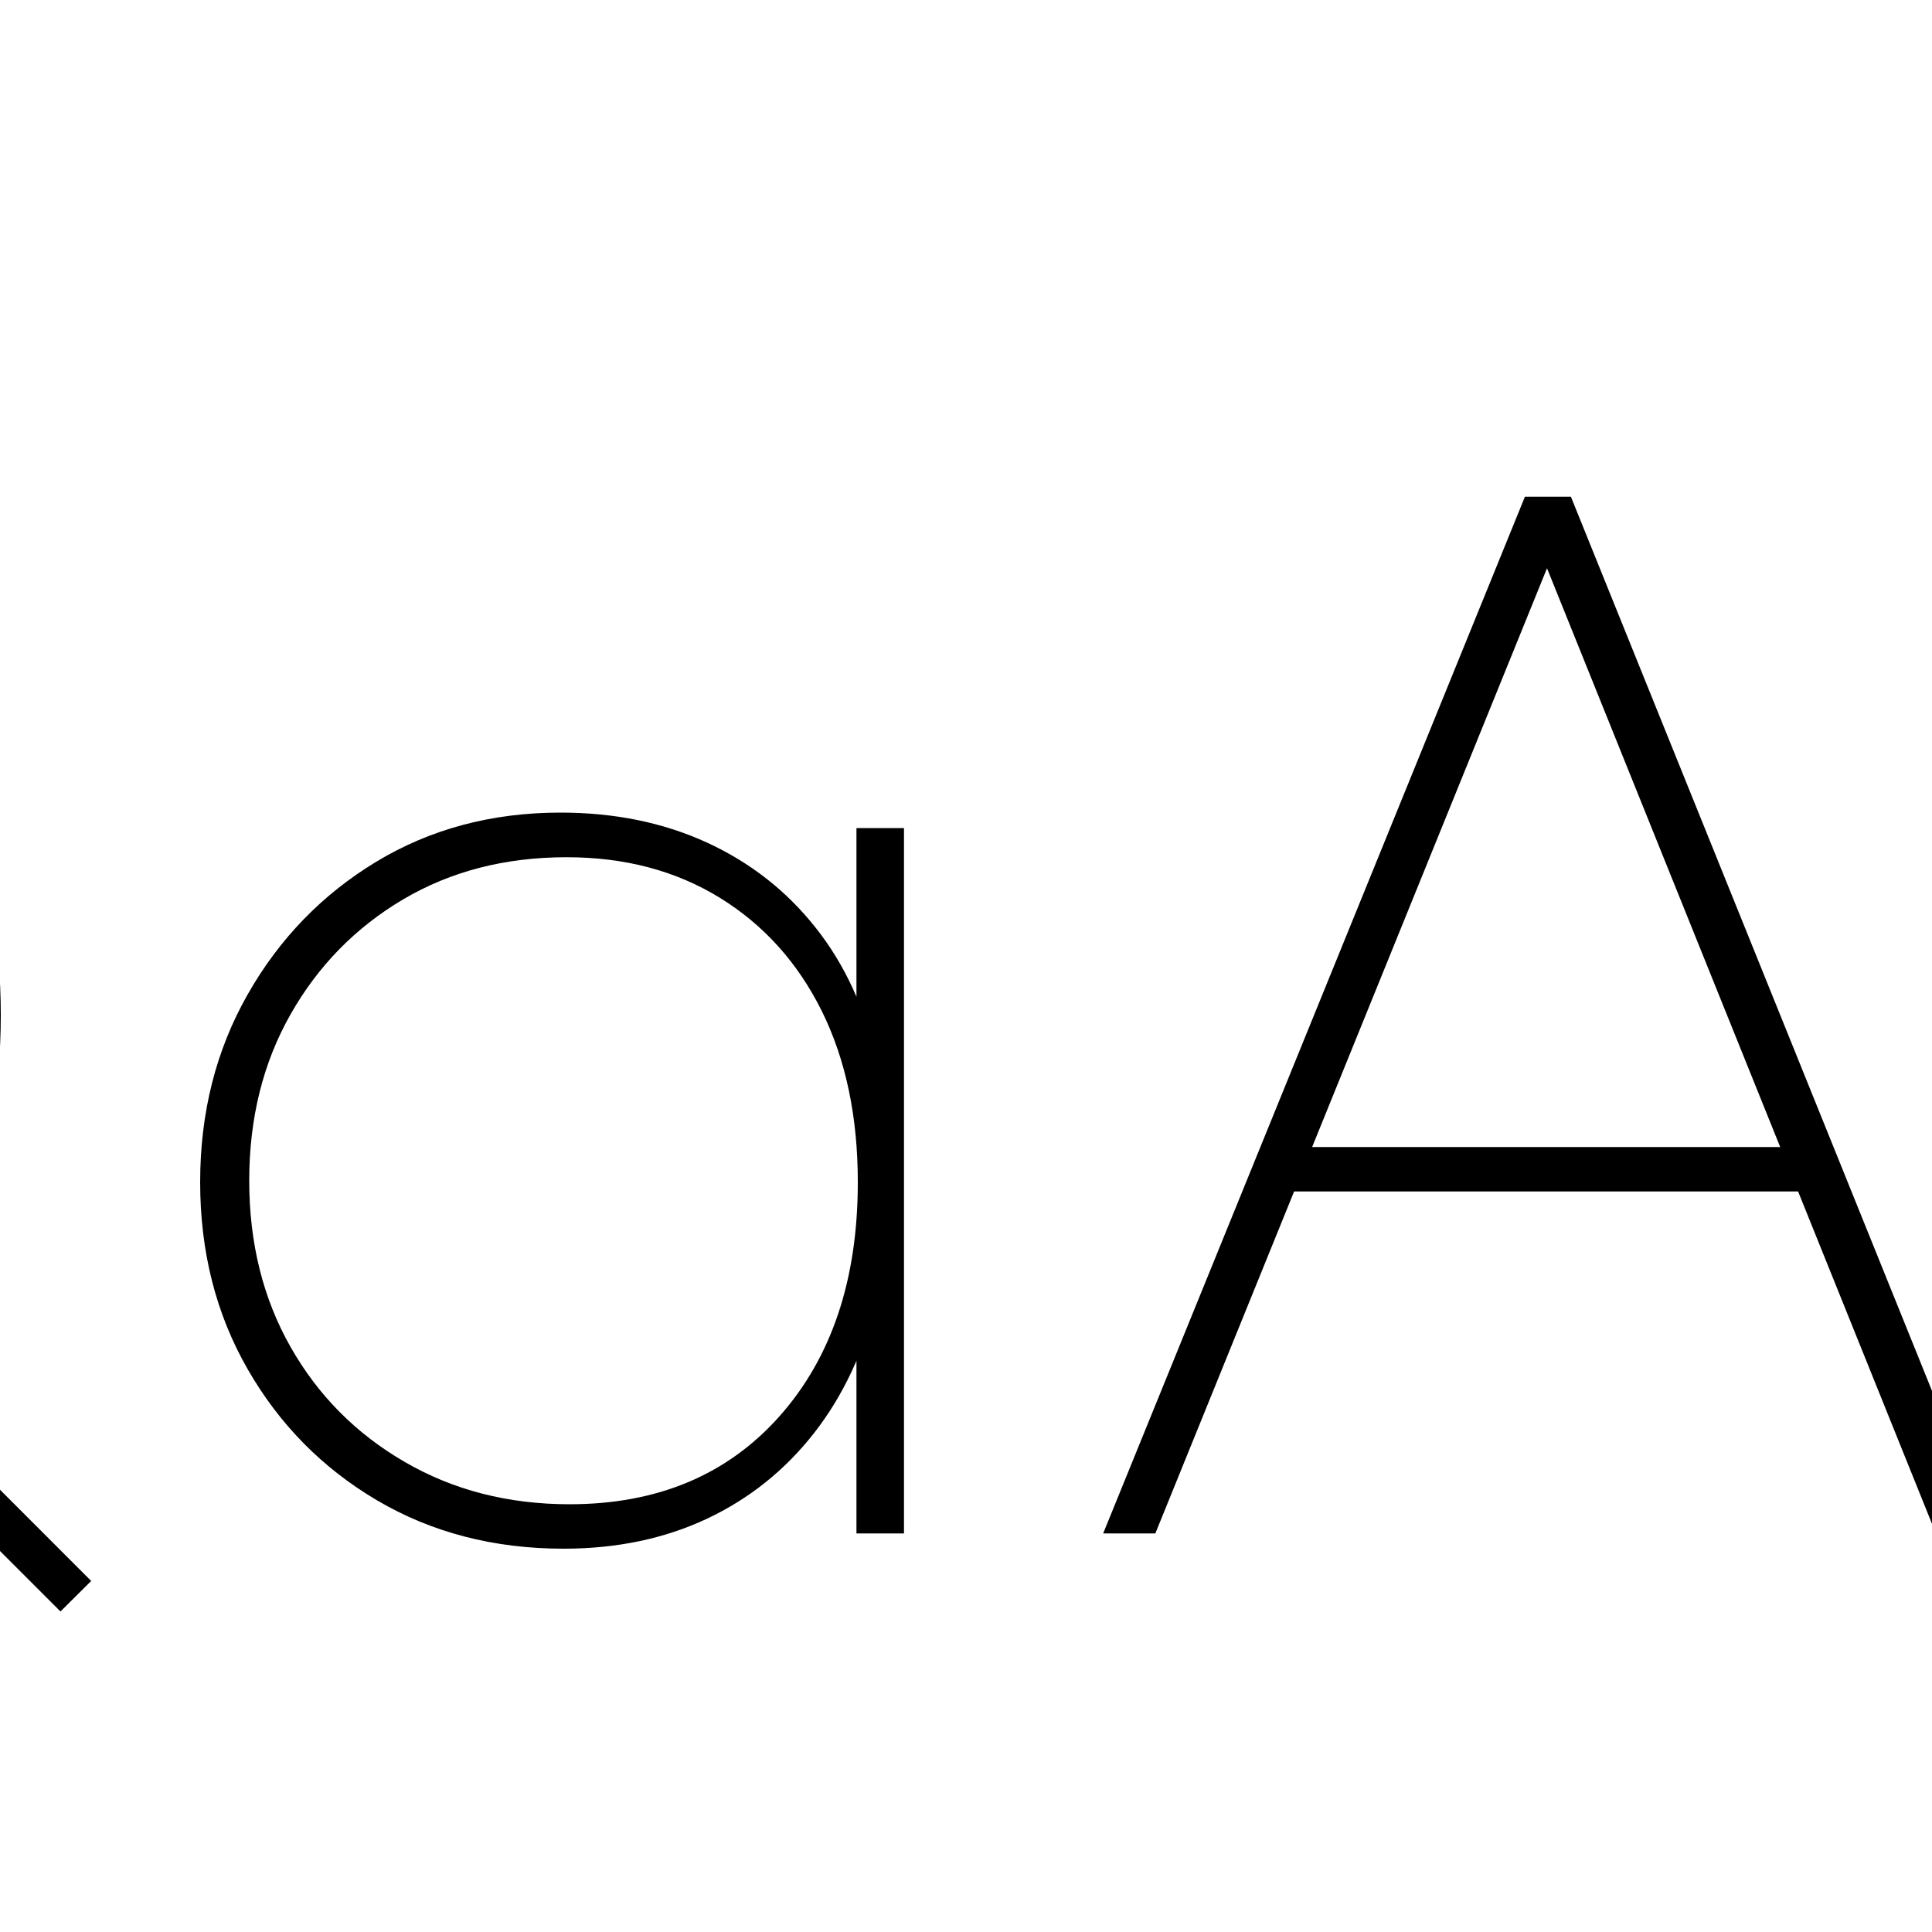
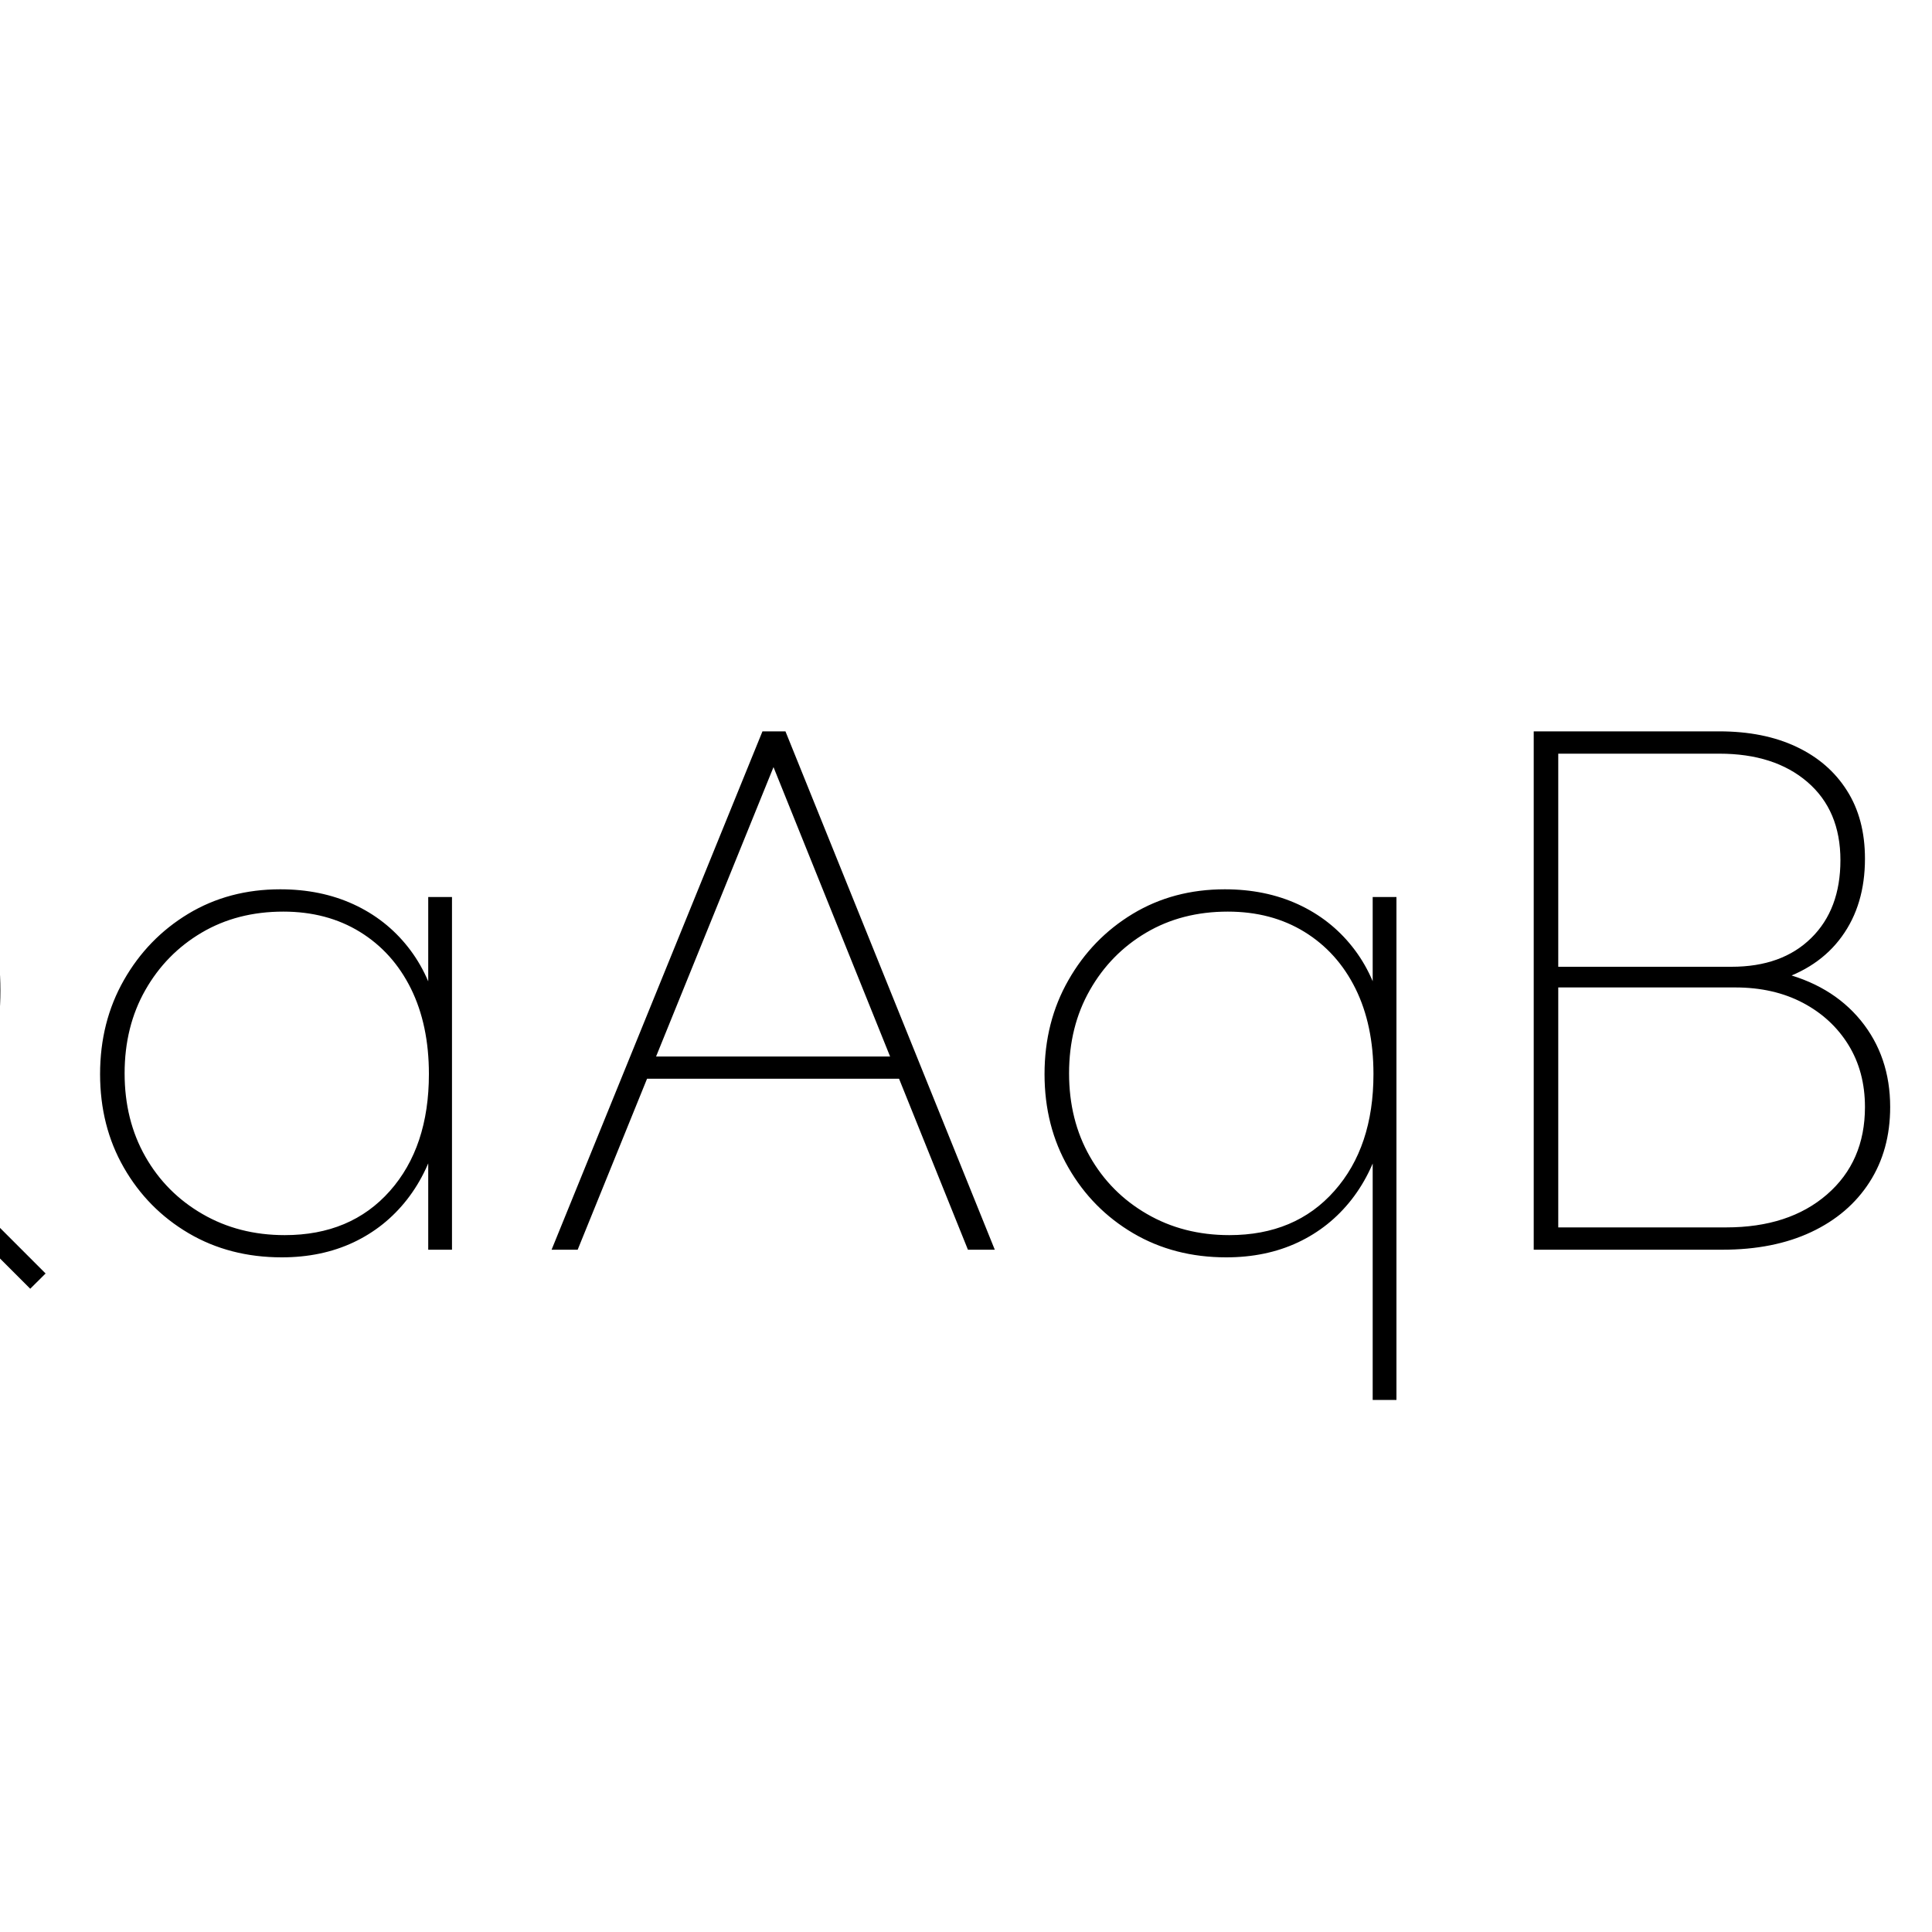
- <svg xmlns="http://www.w3.org/2000/svg" width="100" height="100" version="1.1" id="svg1" viewBox="0 0 100 100">
+ <svg xmlns="http://www.w3.org/2000/svg" width="100" height="100" version="1.1" id="svg1" viewBox="0 0 200 100">
  <path fill="black" d="M-77.58 80.16L-77.58 80.16Q-83.06 80.16-87.38 77.66Q-91.71 75.16-94.21 70.83Q-96.71 66.51-96.71 61.03L-96.71 61.03Q-96.71 55.63-94.29 51.35Q-91.87 47.06-87.62 44.56Q-83.37 42.06-78.06 42.06L-78.06 42.06Q-73.13 42.06-69.37 44.25Q-65.60 46.43-63.45 50.32Q-61.31 54.21-61.31 59.29L-61.31 59.29Q-61.31 59.60-61.35 60.28Q-61.39 60.95-61.55 61.98L-61.55 61.98L-94.96 61.98L-94.96 59.68L-63.13 59.68L-63.85 60.24Q-63.53 55.56-65.28 51.98Q-67.02 48.41-70.32 46.39Q-73.61 44.37-78.13 44.37L-78.13 44.37Q-82.90 44.37-86.51 46.47Q-90.12 48.57-92.14 52.26Q-94.17 55.95-94.17 60.87L-94.17 60.87Q-94.17 65.95-92.06 69.76Q-89.96 73.57-86.15 75.71Q-82.34 77.86-77.26 77.86L-77.26 77.86Q-73.45 77.86-70.24 76.43Q-67.02 75-64.80 72.14L-64.80 72.14L-63.13 73.81Q-65.60 76.75-69.37 78.45Q-73.13 80.16-77.58 80.16ZM-26.07 80.16L-26.07 80.16Q-31.71 80.16-36.51 78.06Q-41.31 75.95-44.88 72.14Q-48.45 68.33-50.44 63.29Q-52.42 58.25-52.42 52.46L-52.42 52.46Q-52.42 46.59-50.48 41.59Q-48.53 36.59-44.96 32.86Q-41.39 29.13-36.63 27.02Q-31.87 24.92-26.23 24.92L-26.23 24.92Q-20.60 24.92-15.79 27.02Q-10.99 29.13-7.46 32.86Q-3.93 36.59-1.94 41.63Q0.04 46.67 0.04 52.54L0.04 52.54Q0.04 58.33-1.90 63.37Q-3.85 68.41-7.42 72.18Q-10.99 75.95-15.71 78.06Q-20.44 80.16-26.07 80.16ZM4.72 81.83L3.13 83.41L-24.96 55.32L-23.37 53.73L4.72 81.83ZM-26.23 77.70L-26.23 77.70Q-19.48 77.70-14.17 74.37Q-8.85 71.03-5.75 65.32Q-2.66 59.60-2.66 52.46L-2.66 52.46Q-2.66 47.14-4.44 42.58Q-6.23 38.02-9.40 34.60Q-12.58 31.19-16.87 29.29Q-21.15 27.38-26.23 27.38L-26.23 27.38Q-32.98 27.38-38.29 30.67Q-43.61 33.97-46.67 39.64Q-49.72 45.32-49.72 52.46L-49.72 52.46Q-49.72 57.78-47.94 62.38Q-46.15 66.98-42.98 70.44Q-39.80 73.89-35.52 75.79Q-31.23 77.70-26.23 77.70ZM29.17 80.16L29.17 80.16Q23.77 80.16 19.52 77.66Q15.28 75.16 12.82 70.87Q10.36 66.59 10.36 61.19L10.36 61.19Q10.36 55.79 12.82 51.47Q15.28 47.14 19.48 44.60Q23.69 42.06 29.01 42.06L29.01 42.06Q33.21 42.06 36.59 43.61Q39.96 45.16 42.22 48.02Q44.48 50.87 45.36 54.84L45.36 54.84L45.36 67.30Q44.40 71.27 42.14 74.17Q39.88 77.06 36.59 78.61Q33.29 80.16 29.17 80.16ZM29.48 77.86L29.48 77.86Q36.31 77.86 40.36 73.29Q44.40 68.73 44.40 61.19L44.40 61.19Q44.40 56.11 42.54 52.34Q40.67 48.57 37.26 46.47Q33.85 44.37 29.33 44.37L29.33 44.37Q24.56 44.37 20.87 46.55Q17.18 48.73 15.04 52.50Q12.90 56.27 12.90 61.11L12.90 61.11Q12.90 65.95 15.04 69.72Q17.18 73.49 20.95 75.67Q24.72 77.86 29.48 77.86ZM46.79 79.37L44.33 79.37L44.33 69.60L45.04 60.56L44.33 51.75L44.33 42.86L46.79 42.86L46.79 79.37ZM59.80 79.37L57.10 79.37L78.93 25.71L81.31 25.71L102.98 79.37L100.20 79.37L79.48 27.94L80.67 27.94L59.80 79.37ZM93.93 61.67L66.23 61.67L66.23 59.37L93.93 59.37L93.93 61.67ZM126.94 80.16L126.94 80.16Q121.55 80.16 117.30 77.66Q113.06 75.16 110.60 70.87Q108.13 66.59 108.13 61.19L108.13 61.19Q108.13 55.79 110.60 51.47Q113.06 47.14 117.26 44.60Q121.47 42.06 126.79 42.06L126.79 42.06Q130.99 42.06 134.37 43.61Q137.74 45.16 140 48.02Q142.26 50.87 143.13 54.84L143.13 54.84L143.13 67.30Q142.18 71.27 139.92 74.17Q137.66 77.06 134.37 78.61Q131.07 80.16 126.94 80.16ZM127.26 77.86L127.26 77.86Q134.09 77.86 138.13 73.29Q142.18 68.73 142.18 61.19L142.18 61.19Q142.18 56.11 140.32 52.34Q138.45 48.57 135.04 46.47Q131.63 44.37 127.10 44.37L127.10 44.37Q122.34 44.37 118.65 46.55Q114.96 48.73 112.82 52.50Q110.67 56.27 110.67 61.11L110.67 61.11Q110.67 65.95 112.82 69.72Q114.96 73.49 118.73 75.67Q122.50 77.86 127.26 77.86ZM144.56 94.92L142.10 94.92L142.10 69.60L142.82 60.56L142.10 51.75L142.10 42.86L144.56 42.86L144.56 94.92ZM178.29 79.37L160.04 79.37L160.04 77.06L178.69 77.06Q185.20 77.06 189.13 73.65Q193.06 70.24 193.06 64.60L193.06 64.60Q193.06 60.95 191.35 58.17Q189.64 55.40 186.63 53.81Q183.61 52.22 179.64 52.22L179.64 52.22L160.04 52.22L160.04 50.08L179.25 50.08Q184.48 50.08 187.50 47.10Q190.52 44.13 190.52 39.05L190.52 39.05Q190.52 33.89 187.10 30.95Q183.69 28.02 177.98 28.02L177.98 28.02L160.04 28.02L160.04 25.71L177.98 25.71Q182.58 25.71 185.95 27.30Q189.33 28.89 191.19 31.83Q193.06 34.76 193.06 38.89L193.06 38.89Q193.06 43.65 190.67 46.94Q188.29 50.24 183.77 51.59L183.77 51.59L184.17 50.63Q189.56 51.90 192.62 55.63Q195.67 59.37 195.67 64.60L195.67 64.60Q195.67 69.05 193.53 72.38Q191.39 75.71 187.50 77.54Q183.61 79.37 178.29 79.37L178.29 79.37ZM161.31 79.37L158.77 79.37L158.77 25.71L161.31 25.71L161.31 79.37Z" />
</svg>
